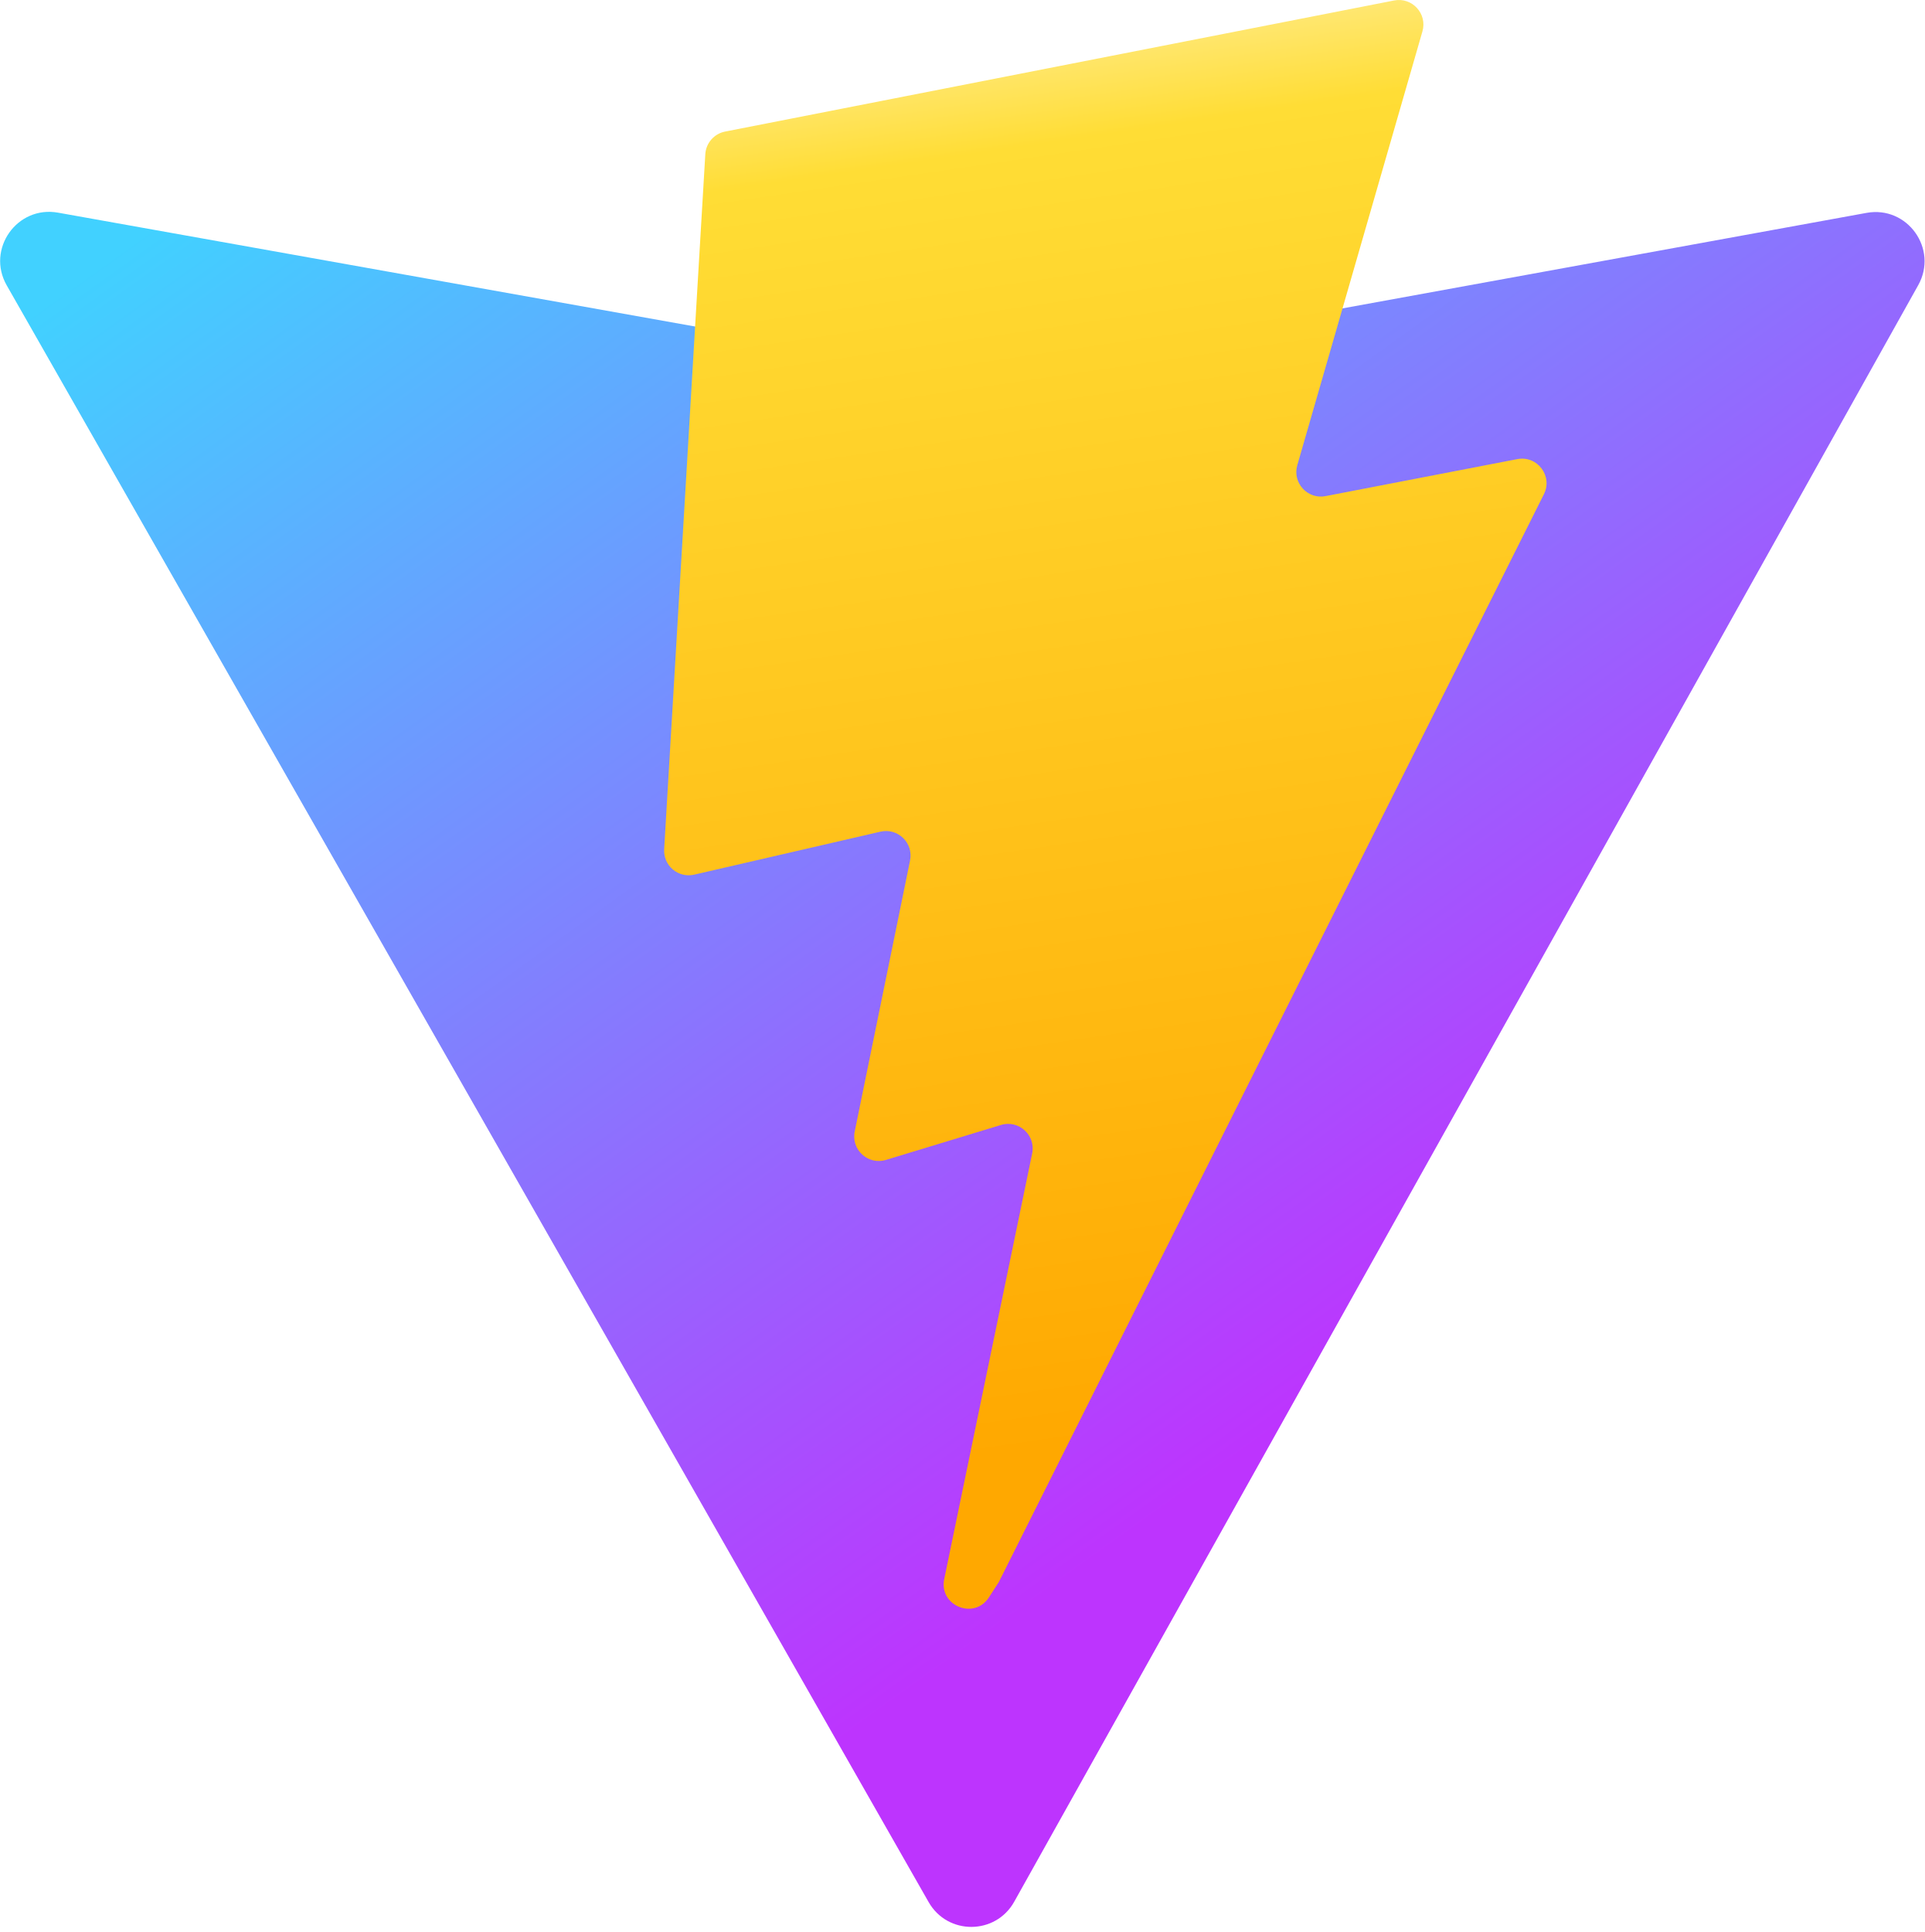
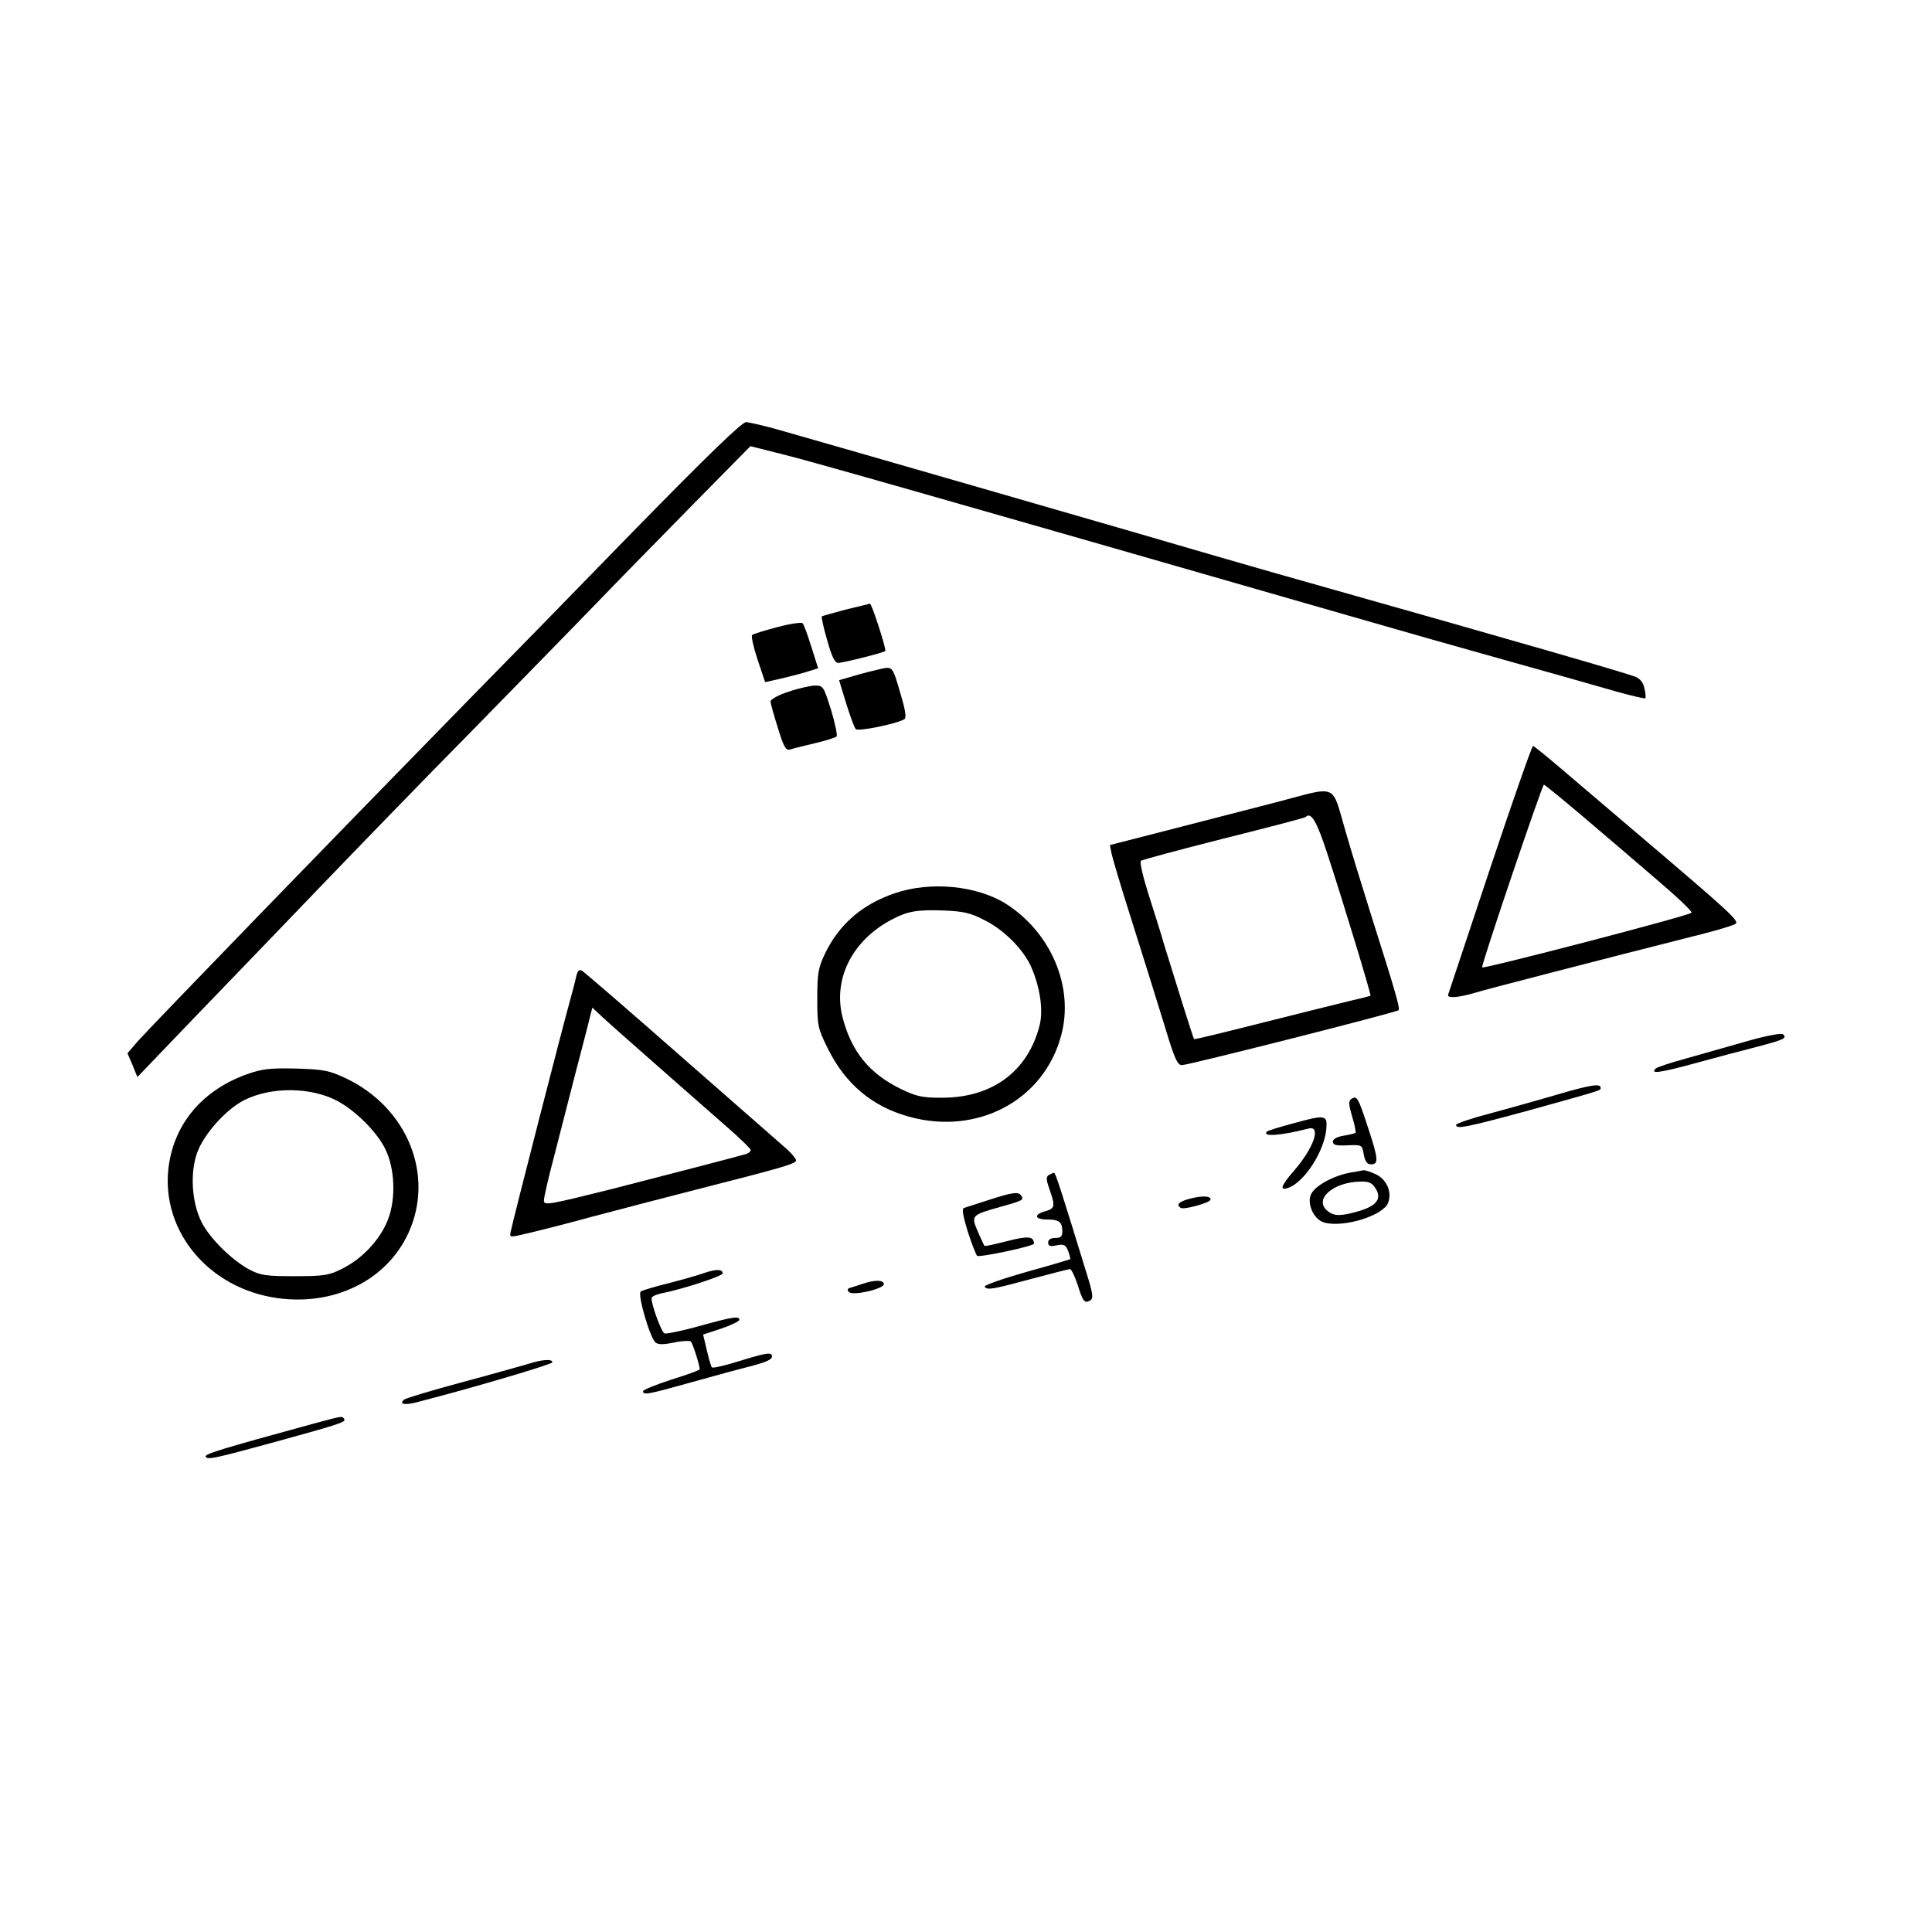
- <svg xmlns="http://www.w3.org/2000/svg" aria-hidden="true" role="img" class="iconify iconify--logos" width="31.88" height="32" preserveAspectRatio="xMidYMid meet" viewBox="0 0 256 257">
-   <defs>
-     <linearGradient id="IconifyId1813088fe1fbc01fb466" x1="-.828%" x2="57.636%" y1="7.652%" y2="78.411%">
-       <stop offset="0%" stop-color="#41D1FF" />
-       <stop offset="100%" stop-color="#BD34FE" />
-     </linearGradient>
-     <linearGradient id="IconifyId1813088fe1fbc01fb467" x1="43.376%" x2="50.316%" y1="2.242%" y2="89.03%">
-       <stop offset="0%" stop-color="#FFEA83" />
-       <stop offset="8.333%" stop-color="#FFDD35" />
-       <stop offset="100%" stop-color="#FFA800" />
-     </linearGradient>
-   </defs>
-   <path fill="url(#IconifyId1813088fe1fbc01fb466)" d="M255.153 37.938L134.897 252.976c-2.483 4.44-8.862 4.466-11.382.048L.875 37.958c-2.746-4.814 1.371-10.646 6.827-9.67l120.385 21.517a6.537 6.537 0 0 0 2.322-.004l117.867-21.483c5.438-.991 9.574 4.796 6.877 9.62Z" />
-   <path fill="url(#IconifyId1813088fe1fbc01fb467)" d="M185.432.063L96.44 17.501a3.268 3.268 0 0 0-2.634 3.014l-5.474 92.456a3.268 3.268 0 0 0 3.997 3.378l24.777-5.718c2.318-.535 4.413 1.507 3.936 3.838l-7.361 36.047c-.495 2.426 1.782 4.5 4.151 3.78l15.304-4.649c2.372-.72 4.652 1.36 4.15 3.788l-11.698 56.621c-.732 3.542 3.979 5.473 5.943 2.437l1.313-2.028l72.516-144.72c1.215-2.423-.88-5.186-3.54-4.672l-25.505 4.922c-2.396.462-4.435-1.77-3.759-4.114l16.646-57.705c.677-2.35-1.37-4.583-3.769-4.113Z" />
+ <svg xmlns="http://www.w3.org/2000/svg" version="1.0" width="682pt" height="682pt" viewBox="0 0 682 682" preserveAspectRatio="xMidYMid meet">
+   <g transform="translate(0,682) scale(0.1,-0.1)" fill="#000000" stroke="none">
+     <path d="M2234 4943 c-208 -214 -473 -485 -589 -603 -464 -474 -1108 -1139 -1159 -1196 l-36 -42 18 -42 17 -42 210 219 c116 120 312 324 435 452 124 129 362 375 530 545 167 171 368 376 445 456 77 80 231 237 342 350 l202 205 123 -31 c106 -27 497 -138 1988 -567 162 -47 419 -120 570 -162 151 -42 320 -90 375 -106 54 -15 101 -26 103 -24 2 2 1 18 -3 35 -4 20 -15 34 -32 41 -46 17 -377 113 -1173 338 -118 33 -269 77 -335 96 -141 42 -1365 395 -1510 436 -55 16 -110 28 -121 29 -15 0 -133 -114 -400 -387z" />
+     <path d="M2985 4668 c-44 -12 -82 -22 -84 -24 -2 -2 6 -40 19 -84 16 -58 27 -80 39 -80 17 0 161 36 166 42 5 5 -48 168 -54 167 -3 -1 -42 -10 -86 -21z" />
+     <path d="M2743 4606 c-45 -12 -85 -24 -88 -28 -4 -4 5 -43 19 -86 l27 -80 62 14 c34 8 76 19 93 25 l32 10 -24 76 c-13 42 -27 80 -31 83 -5 4 -45 -2 -90 -14z" />
+     <path d="M3106 4458 c-21 -5 -63 -15 -92 -24 l-52 -15 25 -82 c14 -45 29 -86 34 -91 8 -9 145 19 171 35 8 5 5 29 -12 86 -30 103 -28 101 -74 91z" />
+     <path d="M2783 4378 c-35 -11 -63 -27 -63 -34 0 -7 12 -49 26 -94 20 -65 28 -80 42 -76 9 3 49 13 87 22 39 9 73 20 78 24 4 3 -5 46 -19 93 -27 85 -28 87 -58 87 -17 -1 -59 -10 -93 -22z" />
+     <path d="M5260 3754 c-80 -240 -146 -440 -148 -445 -5 -14 36 -11 93 6 42 13 433 114 812 210 51 13 99 28 108 33 18 9 -9 34 -361 333 -100 85 -218 186 -263 224 -46 39 -86 71 -89 72 -4 1 -72 -194 -152 -433z m325 186 c72 -61 189 -161 261 -223 73 -62 129 -115 125 -119 -10 -11 -733 -199 -739 -193 -5 5 212 645 218 645 3 0 64 -50 135 -110z" />
+     <path d="M4505 3988 c-104 -27 -279 -72 -388 -100 l-199 -51 6 -31 c4 -17 29 -103 57 -191 68 -216 91 -289 135 -432 30 -100 41 -123 56 -123 22 0 757 186 765 194 6 6 -11 65 -97 336 -32 102 -73 235 -90 295 -51 173 -23 161 -245 103z m181 -183 c57 -174 155 -497 152 -500 -2 -1 -32 -9 -68 -17 -36 -9 -175 -43 -309 -77 -134 -34 -244 -61 -246 -59 -3 3 -70 218 -107 338 -10 36 -35 114 -54 174 -19 60 -31 112 -27 117 4 4 136 39 293 79 156 39 287 73 289 76 19 19 39 -14 77 -131z" />
+     <path d="M3159 3667 c-116 -39 -199 -112 -248 -216 -23 -49 -26 -69 -26 -157 0 -95 2 -104 37 -175 62 -125 156 -205 287 -241 242 -67 476 58 537 287 46 170 -35 362 -194 464 -103 65 -267 81 -393 38z m316 -95 c69 -34 138 -104 165 -165 32 -73 43 -153 30 -206 -41 -162 -166 -256 -345 -256 -69 0 -89 4 -145 31 -111 54 -175 132 -206 254 -34 135 35 272 176 345 55 29 89 34 180 31 71 -3 95 -8 145 -34z" />
+     <path d="M2034 3373 c-3 -15 -14 -57 -24 -93 -19 -66 -199 -766 -207 -807 -5 -22 -5 -22 58 -7 35 8 138 34 229 59 91 24 255 67 365 95 314 80 355 92 355 104 0 6 -16 25 -34 41 -19 17 -186 163 -371 325 -184 162 -342 298 -350 303 -11 6 -16 0 -21 -20z m285 -314 c90 -79 201 -177 247 -217 46 -40 84 -77 84 -82 0 -5 -8 -11 -17 -14 -39 -11 -261 -69 -480 -125 -217 -54 -233 -57 -233 -39 0 11 16 81 36 156 19 75 53 207 75 292 22 85 45 172 50 194 l10 39 32 -30 c18 -17 106 -95 196 -174z" />
+     <path d="M6165 3144 c-66 -19 -163 -46 -215 -61 -52 -14 -99 -30 -104 -34 -24 -21 11 -17 135 17 74 20 174 47 222 59 95 25 106 30 91 44 -5 5 -60 -5 -129 -25z" />
+     <path d="M869 3027 c-159 -58 -259 -180 -275 -337 -22 -220 145 -418 383 -452 203 -29 388 62 465 230 93 204 -4 443 -222 546 -58 27 -76 31 -175 34 -95 2 -119 -1 -176 -21z m323 -94 c65 -35 140 -111 168 -169 34 -68 38 -175 10 -248 -27 -71 -92 -141 -165 -176 -44 -22 -63 -25 -165 -25 -101 0 -120 3 -159 23 -63 34 -139 109 -169 167 -35 69 -42 174 -16 246 24 66 101 152 165 185 97 49 238 47 331 -3z" />
+     <path d="M5490 2954 c-63 -18 -168 -48 -232 -65 -65 -17 -118 -35 -118 -40 0 -16 35 -9 256 51 273 76 254 70 254 81 0 15 -39 9 -160 -27z" />
+     <path d="M4771 2941 c-11 -7 -11 -17 2 -62 9 -29 14 -55 12 -58 -3 -2 -22 -7 -42 -10 -24 -4 -38 -12 -38 -21 0 -12 12 -15 51 -13 52 2 52 2 58 -32 5 -26 12 -35 26 -35 27 0 26 18 -11 130 -35 107 -39 113 -58 101z" />
+     <path d="M4567 2855 c-49 -13 -91 -26 -94 -29 -21 -20 49 -15 145 10 48 13 20 -69 -53 -152 -44 -51 -49 -68 -17 -57 57 20 128 131 134 209 4 48 -3 50 -115 19z" />
+     <path d="M4763 2680 c-60 -12 -122 -47 -135 -76 -16 -34 11 -91 48 -100 69 -18 207 25 224 70 15 39 -6 85 -46 102 -18 8 -37 14 -41 13 -4 -1 -27 -5 -50 -9z m92 -54 c24 -36 6 -62 -57 -81 -63 -18 -87 -19 -110 -1 -53 40 15 103 114 105 29 1 41 -4 53 -23z" />
+     <path d="M3702 2672 c-10 -7 -9 -17 3 -51 21 -60 19 -67 -16 -77 -42 -12 -37 -29 9 -29 41 0 52 -9 52 -42 0 -18 -6 -23 -25 -23 -16 0 -25 -6 -25 -16 0 -13 7 -15 30 -10 26 5 32 2 41 -21 5 -14 8 -27 7 -28 -2 -1 -71 -22 -155 -45 -84 -24 -150 -47 -147 -52 8 -13 26 -10 163 27 71 19 133 35 138 35 5 0 17 -25 27 -55 18 -59 25 -68 45 -55 11 6 9 24 -12 91 -88 287 -111 359 -116 359 -3 0 -12 -4 -19 -8z" />
+     <path d="M3490 2584 c-41 -13 -80 -26 -87 -28 -8 -3 -4 -27 13 -83 14 -43 29 -81 33 -86 7 -7 201 34 201 43 -1 26 -20 28 -94 9 -43 -11 -79 -19 -81 -17 -1 2 -12 24 -23 50 -25 57 -23 59 77 87 82 23 86 25 76 40 -9 15 -29 13 -115 -15z" />
+     <path d="M4198 2588 c-37 -10 -47 -21 -30 -32 12 -7 103 18 105 29 3 14 -31 15 -75 3z" />
+     <path d="M2485 2326 c-22 -8 -79 -24 -126 -36 -48 -12 -92 -25 -97 -29 -13 -8 32 -163 52 -180 10 -8 27 -8 66 0 28 6 55 7 59 3 7 -8 31 -84 31 -97 0 -4 -45 -20 -100 -37 -55 -18 -100 -36 -100 -41 0 -15 19 -11 176 33 82 23 178 49 214 58 42 11 65 21 65 31 0 17 -16 15 -123 -18 -45 -14 -85 -23 -89 -20 -3 3 -11 31 -18 61 l-13 55 64 21 c35 12 64 26 64 31 0 14 -23 11 -141 -22 -61 -17 -116 -28 -123 -26 -11 4 -46 99 -46 124 0 6 15 13 33 17 69 13 218 61 218 71 0 15 -22 16 -66 1z" />
+     <path d="M3045 2288 c-16 -5 -36 -12 -44 -14 -10 -3 -11 -8 -4 -15 14 -14 123 11 123 28 0 15 -32 16 -75 1z" />
+     <path d="M1860 2004 c-25 -7 -130 -37 -235 -65 -104 -28 -194 -55 -199 -60 -18 -16 2 -20 45 -9 188 48 479 134 479 141 0 13 -38 10 -90 -7z" />
+     <path d="M1105 1794 c-326 -89 -384 -107 -379 -116 7 -12 29 -7 249 53 232 64 246 69 240 80 -8 11 -2 12 -110 -17z" />
+   </g>
</svg>
